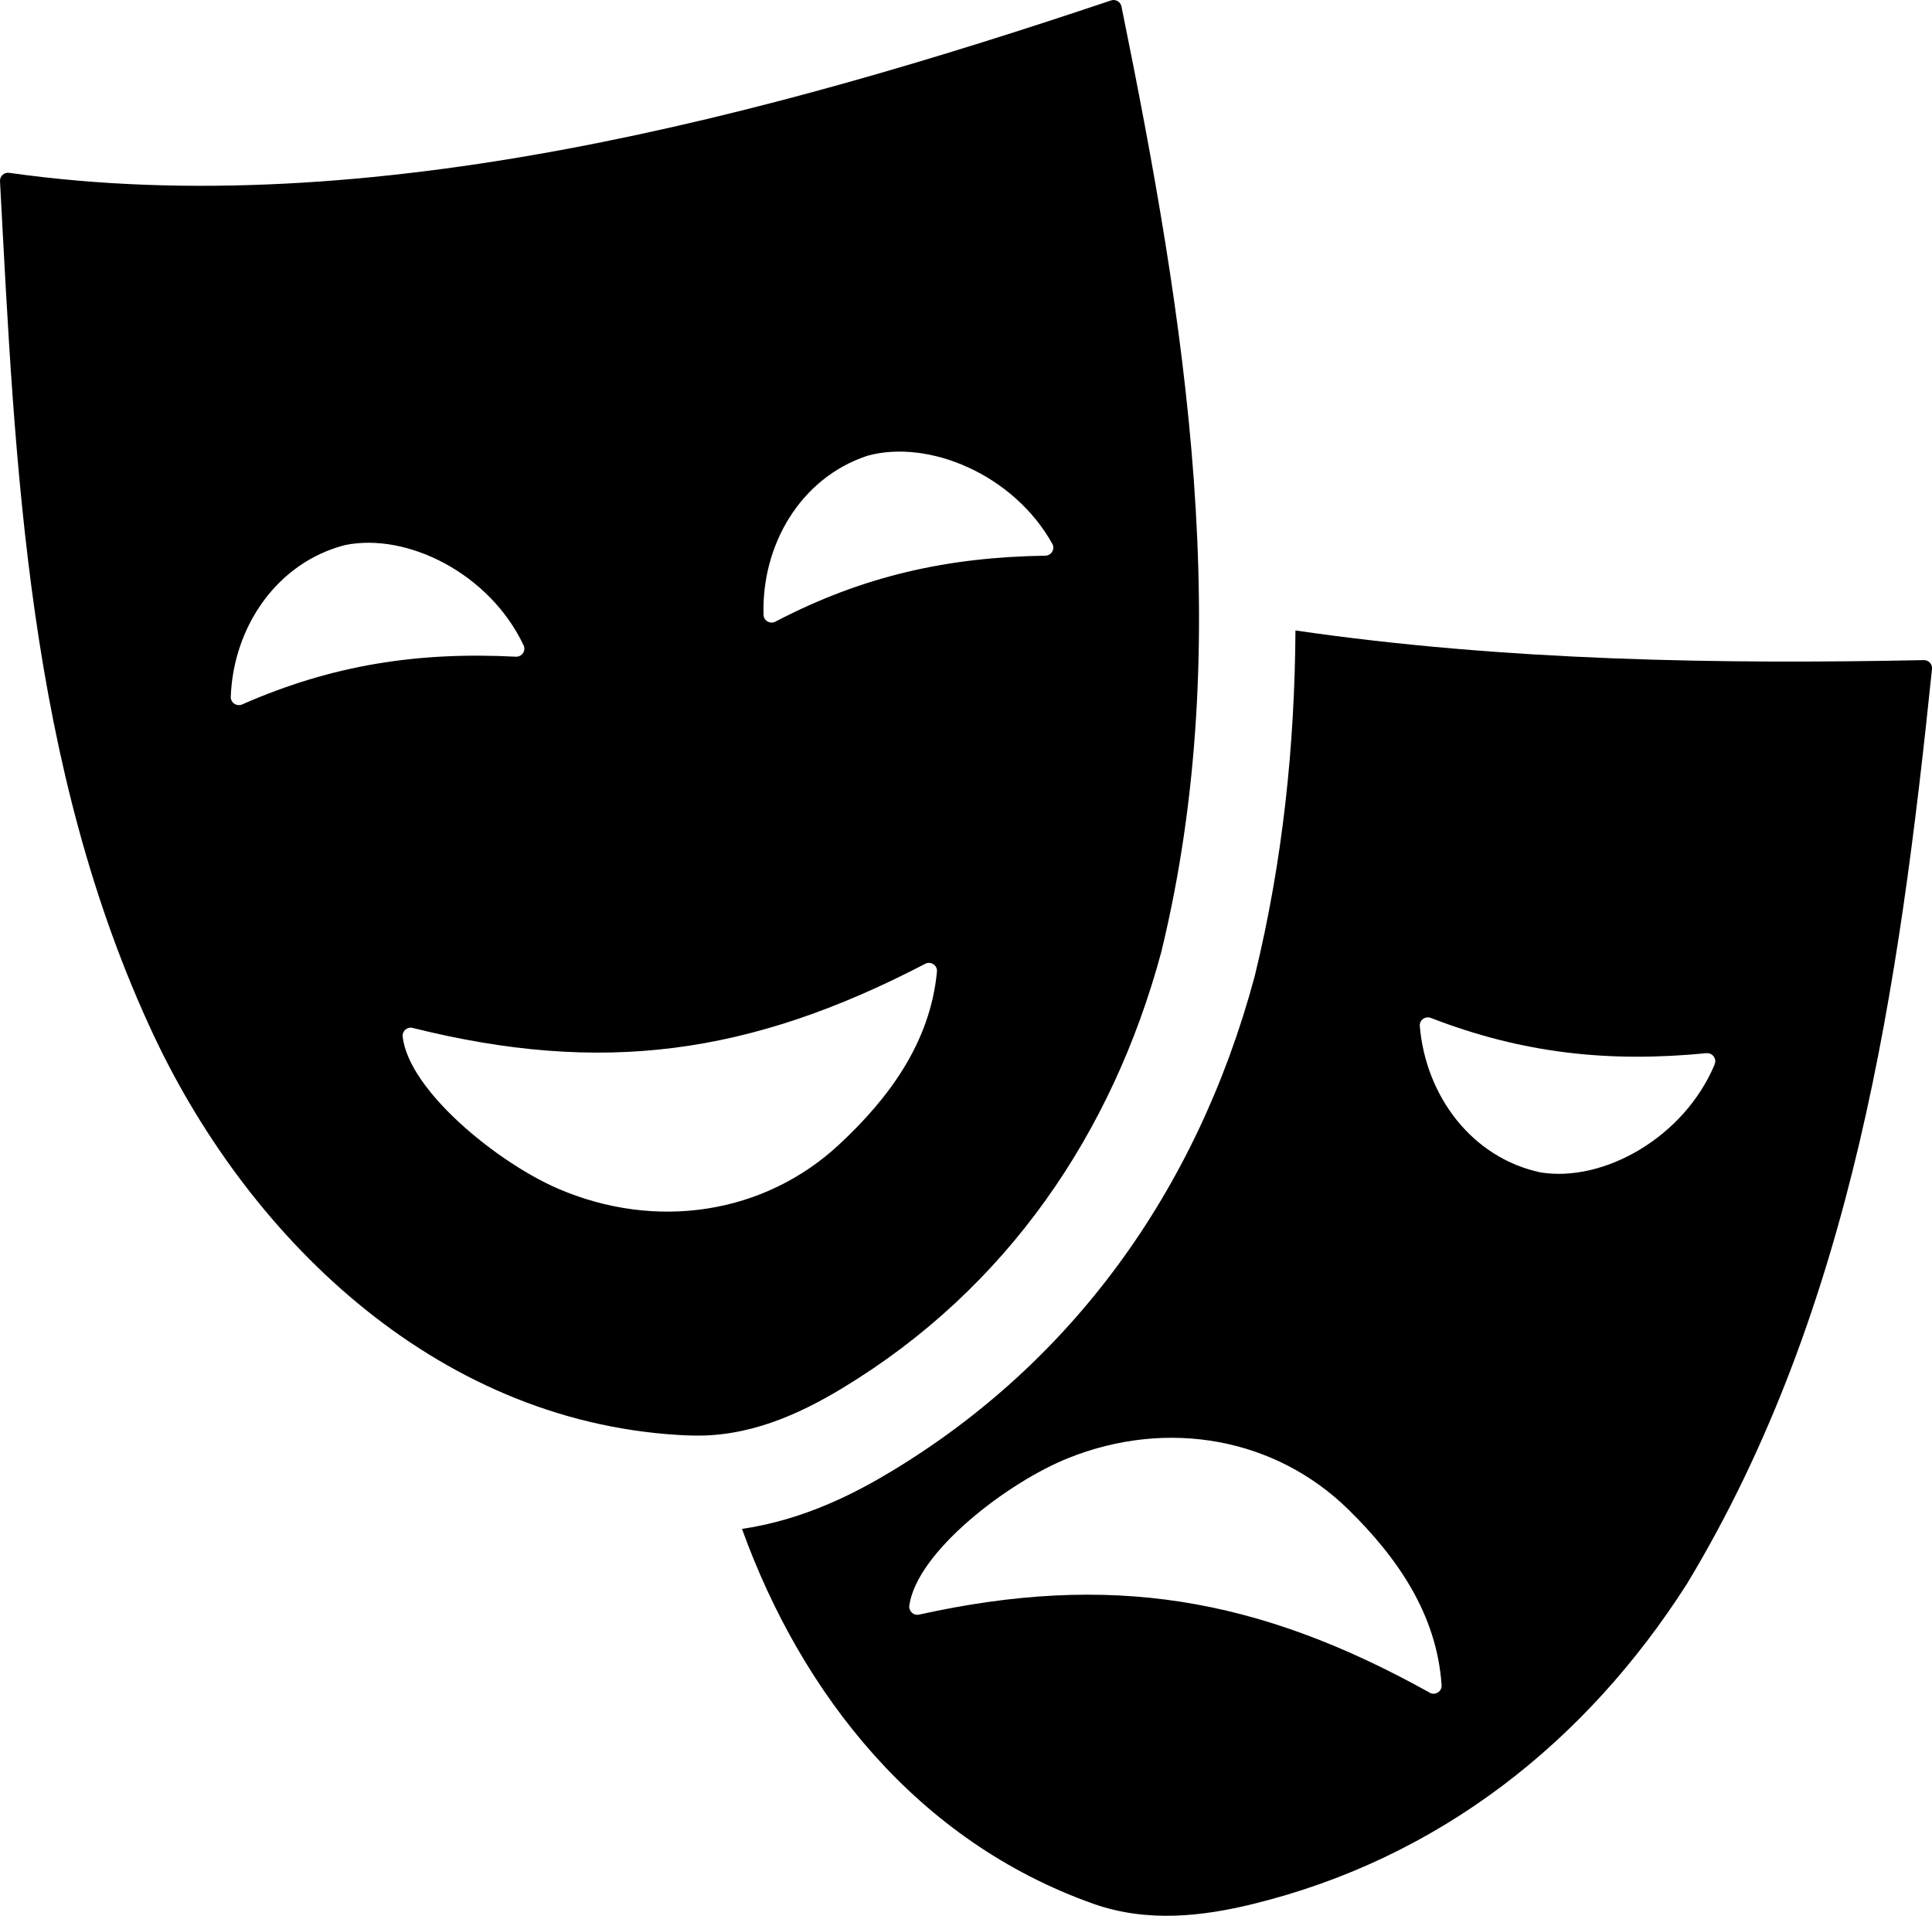
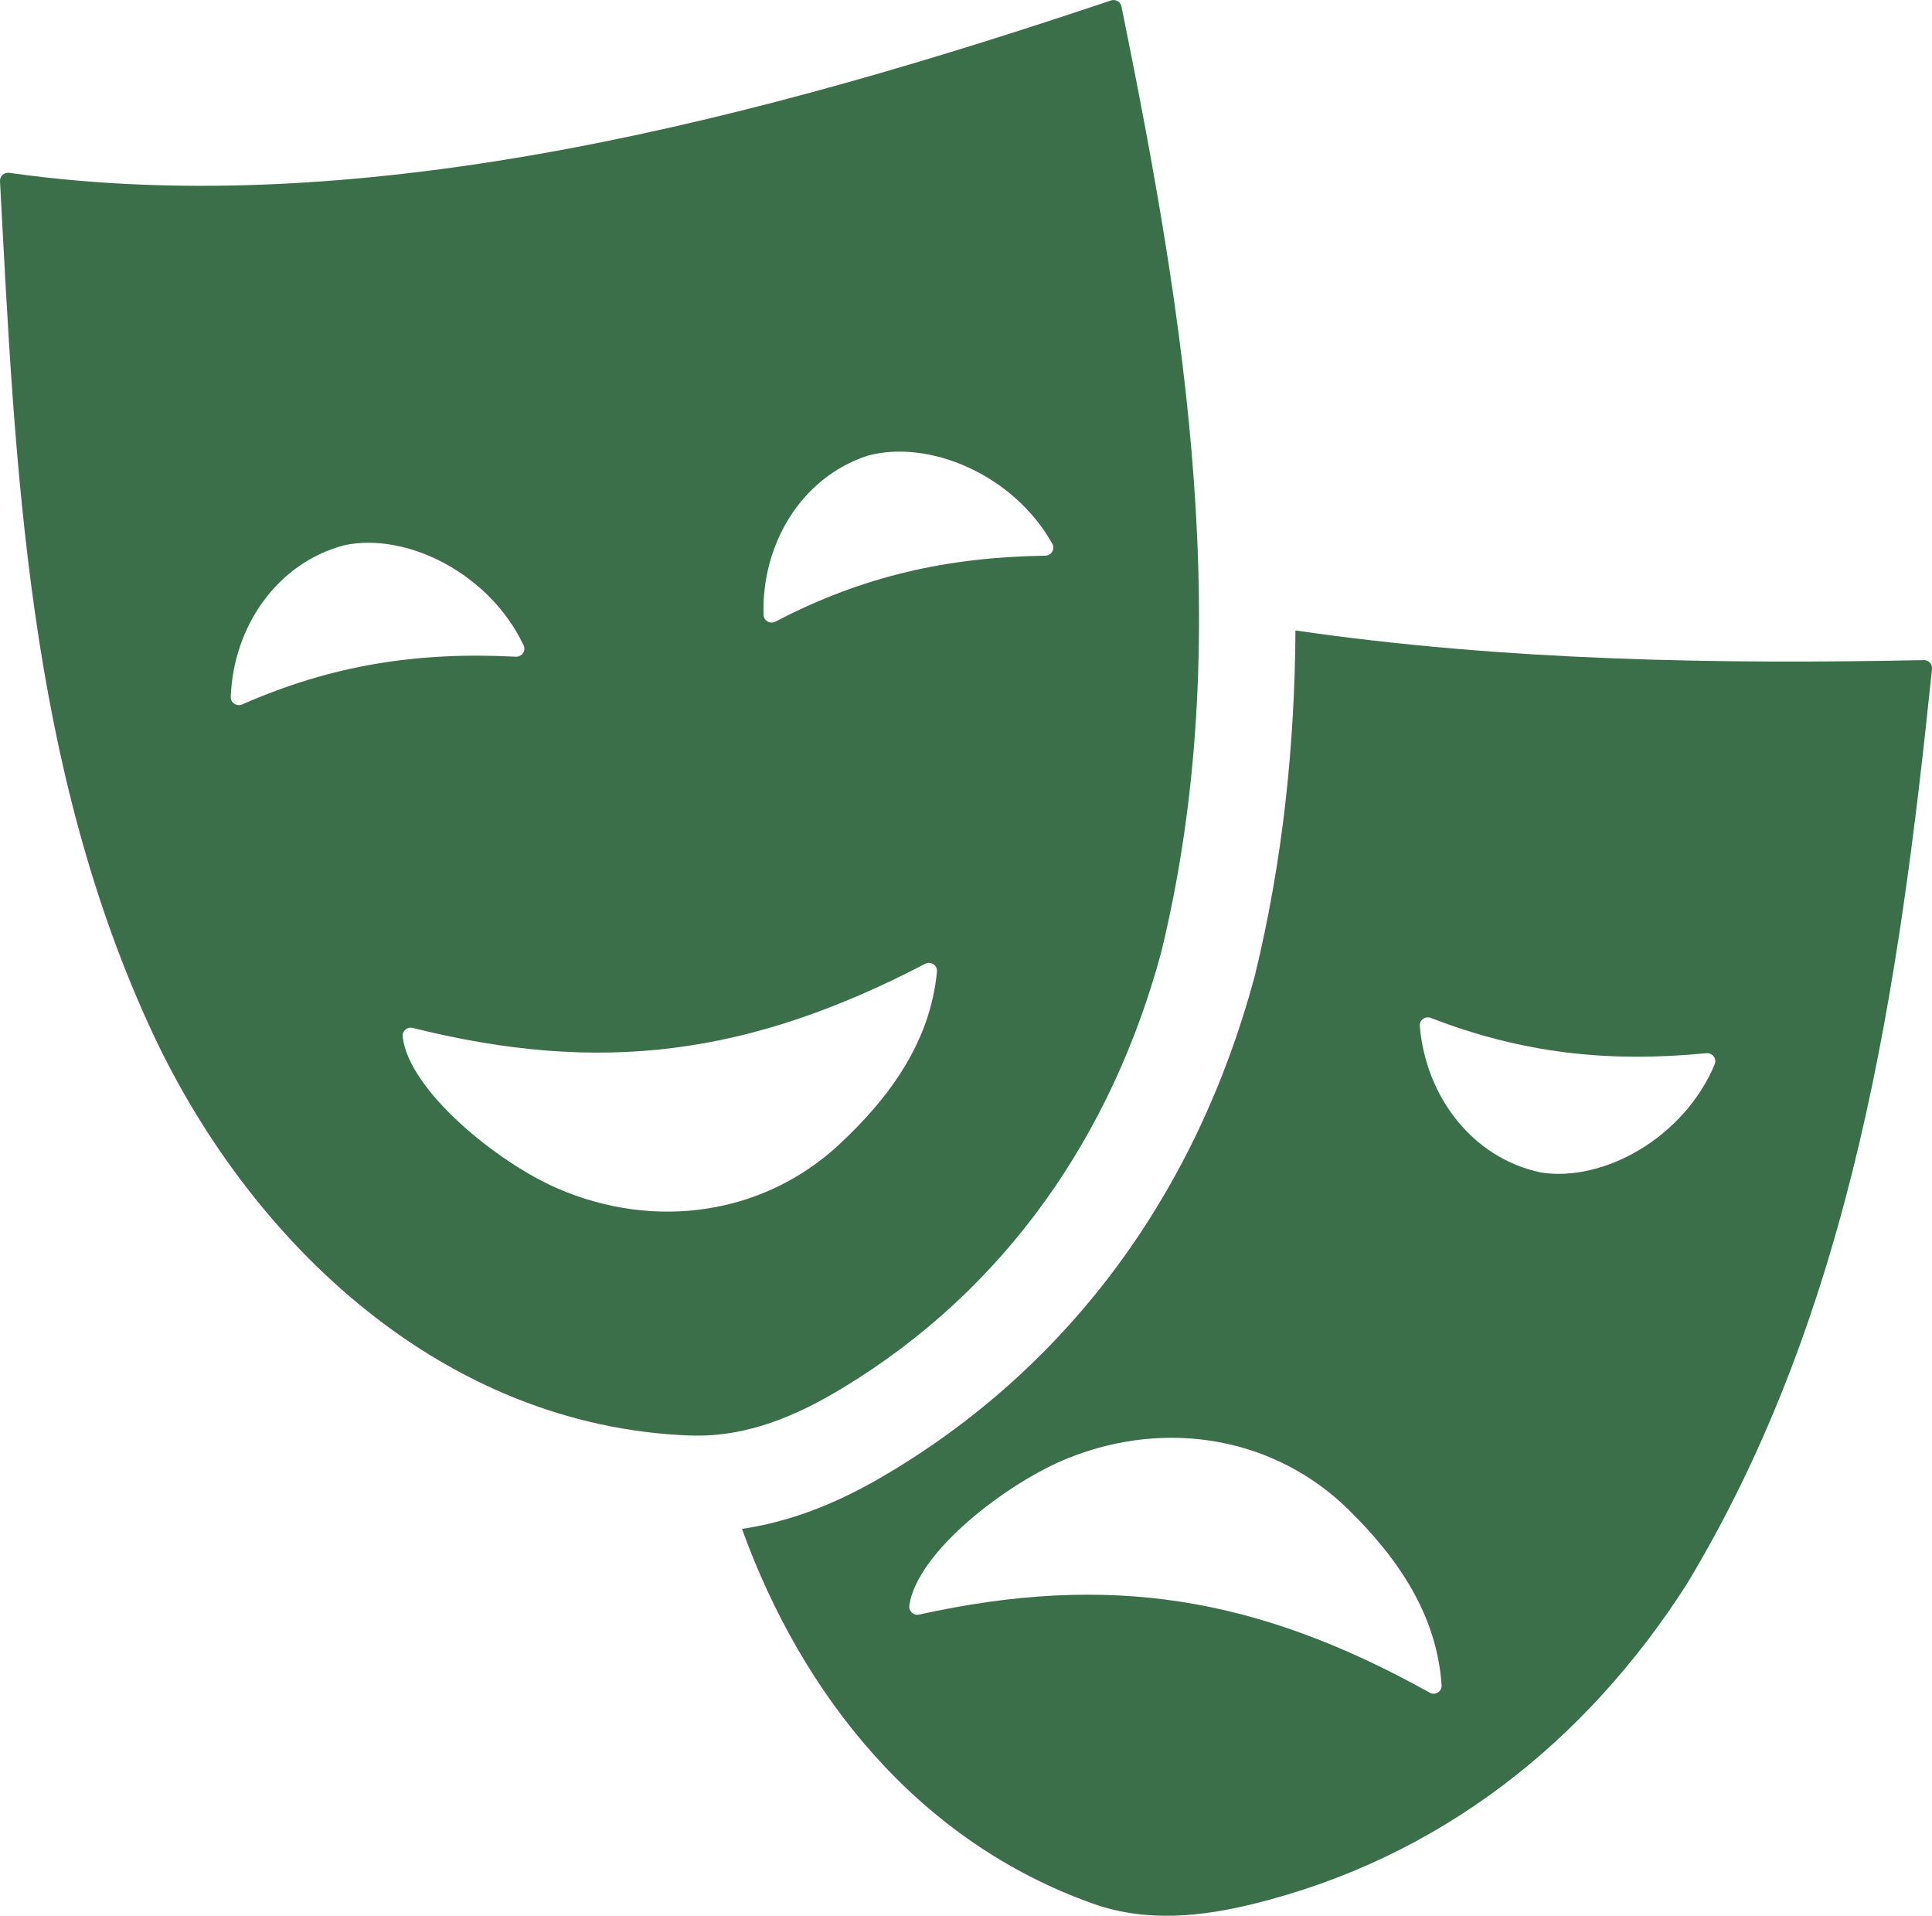
- <svg xmlns="http://www.w3.org/2000/svg" id="Layer_1" data-name="Layer 1" viewBox="0 0 260.72 258.5">
+ <svg xmlns="http://www.w3.org/2000/svg" id="Layer_1" data-name="Layer 1" viewBox="0 0 260.72 258.5" fill="#3b6f4a">
  <path d="M93.13,193.7c-33.34-1.26-59.08-25.88-72.3-53.81C3.68,103.46,2.06,62.93,0,24.45c-.04-.68.56-1.22,1.24-1.13C49.9,30.21,103.7,15.59,149.93.06c.62-.21,1.28.17,1.41.81,8.62,42.38,15.63,85.51,5.36,127.64-6.62,24.5-20.87,45.41-43.01,58.79-5.92,3.58-12.79,6.69-20.57,6.39ZM69.6,88.61c.82.04,1.41-.79,1.06-1.53-4.57-9.68-15.7-15.26-24.11-13.53-9.21,2.38-15.06,11.05-15.41,20.47-.03.8.8,1.35,1.54,1.03,12.21-5.37,23.78-7.12,36.93-6.44ZM75.26,160.37c13.29,5.73,27.87,3.45,37.95-5.91,6.73-6.25,12.33-13.79,13.23-23.36.08-.85-.83-1.45-1.59-1.05-23.73,12.36-43.72,15-69.16,8.65-.75-.19-1.44.43-1.35,1.19.84,7.29,12.83,16.99,20.93,20.48ZM141.06,74.98c.82-.01,1.35-.89.95-1.6-5.21-9.35-16.69-14.17-24.97-11.88-9.03,2.99-14.28,12.04-14,21.46.02.8.89,1.29,1.6.92,11.82-6.18,23.25-8.7,36.42-8.9Z" />
  <path d="M259.62,89.07c-27.16.56-56.49.13-84.8-4-.1,15.47-1.69,31.02-5.47,46.53l-.08.31c-7.82,28.94-24.71,51.95-48.84,66.54-4.81,2.91-11.77,6.59-20.3,7.85,8.07,22.35,23.68,42.15,47.38,50.57,7.33,2.6,14.82,1.69,21.54.05,25.13-6.15,44.98-21.85,58.62-43.24,22.4-37.13,28.6-80.39,33.05-123.41.07-.65-.45-1.21-1.1-1.2ZM192.93,228.39c-23.38-13.01-43.29-16.19-68.9-10.53-.75.17-1.42-.47-1.32-1.23,1.04-7.27,13.29-16.63,21.48-19.9,13.45-5.37,27.95-2.68,37.77,6.95,6.56,6.43,11.95,14.12,12.58,23.71.06.86-.87,1.42-1.62,1.01ZM231.4,143.6c-4.13,9.88-14.99,15.96-23.48,14.6-9.31-1.96-15.54-10.36-16.32-19.76-.07-.8.74-1.38,1.49-1.09,12.44,4.82,24.08,6.04,37.18,4.76.81-.08,1.44.73,1.12,1.48Z" />
</svg>
